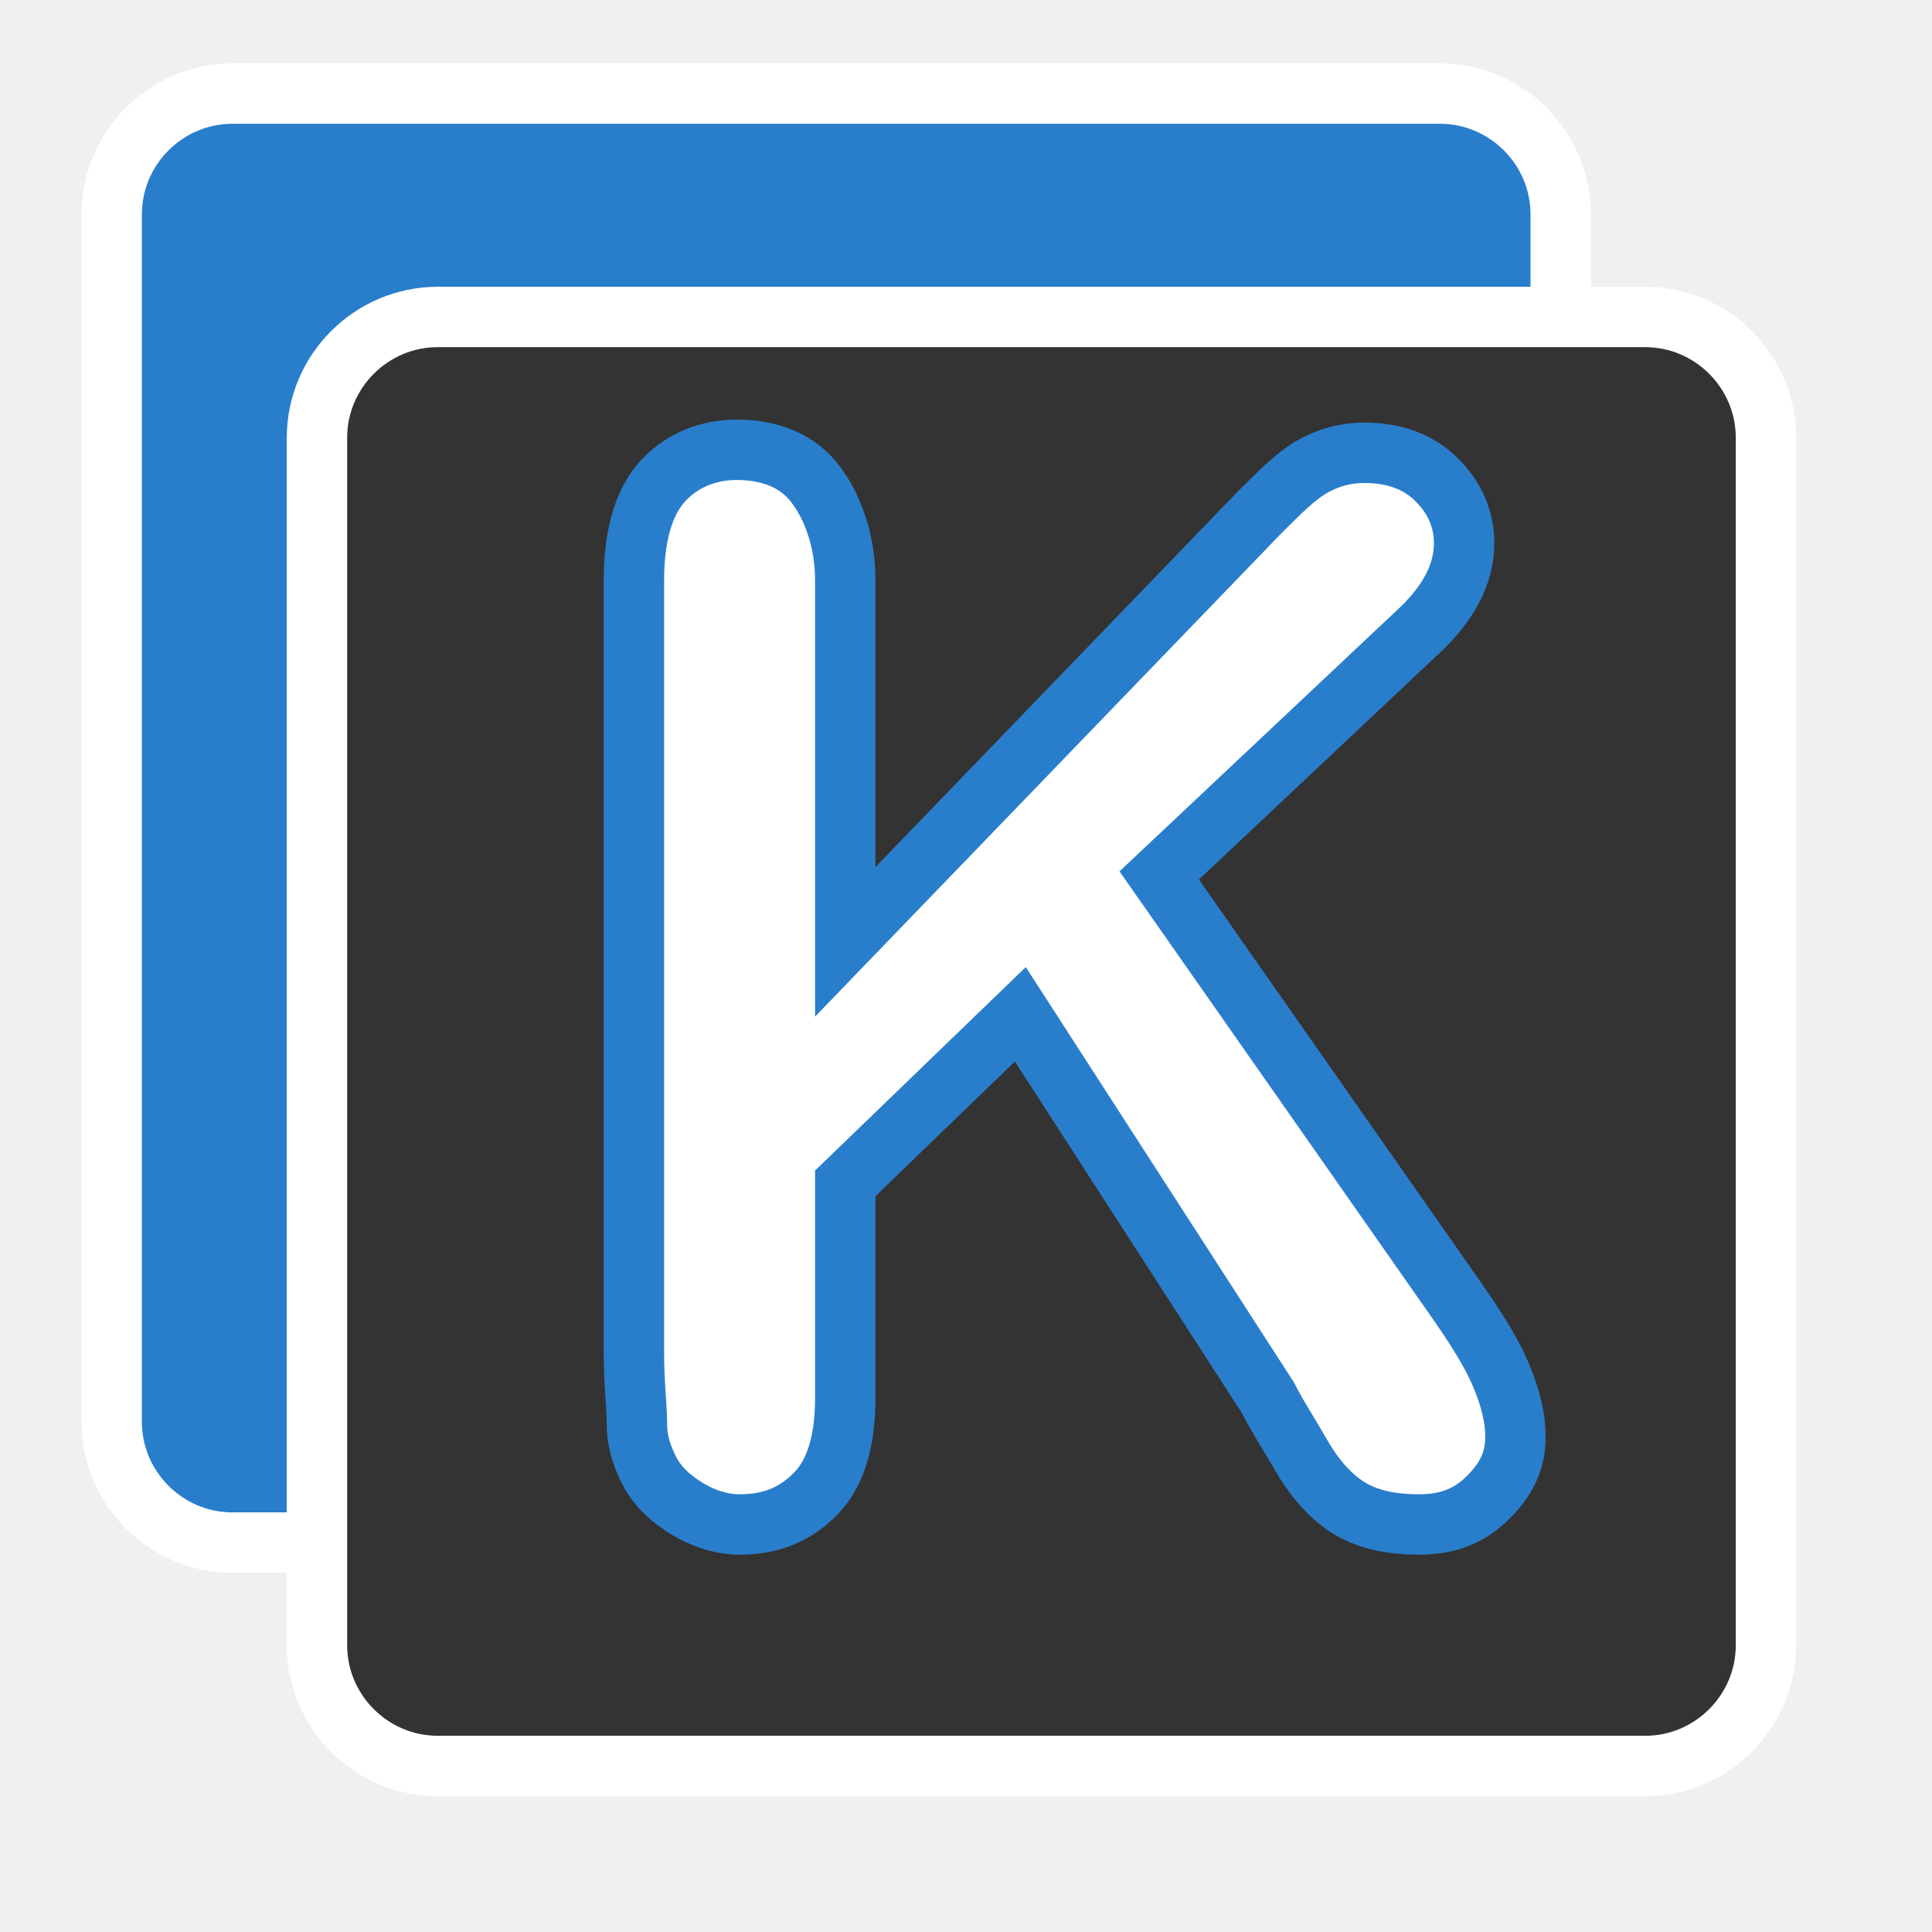
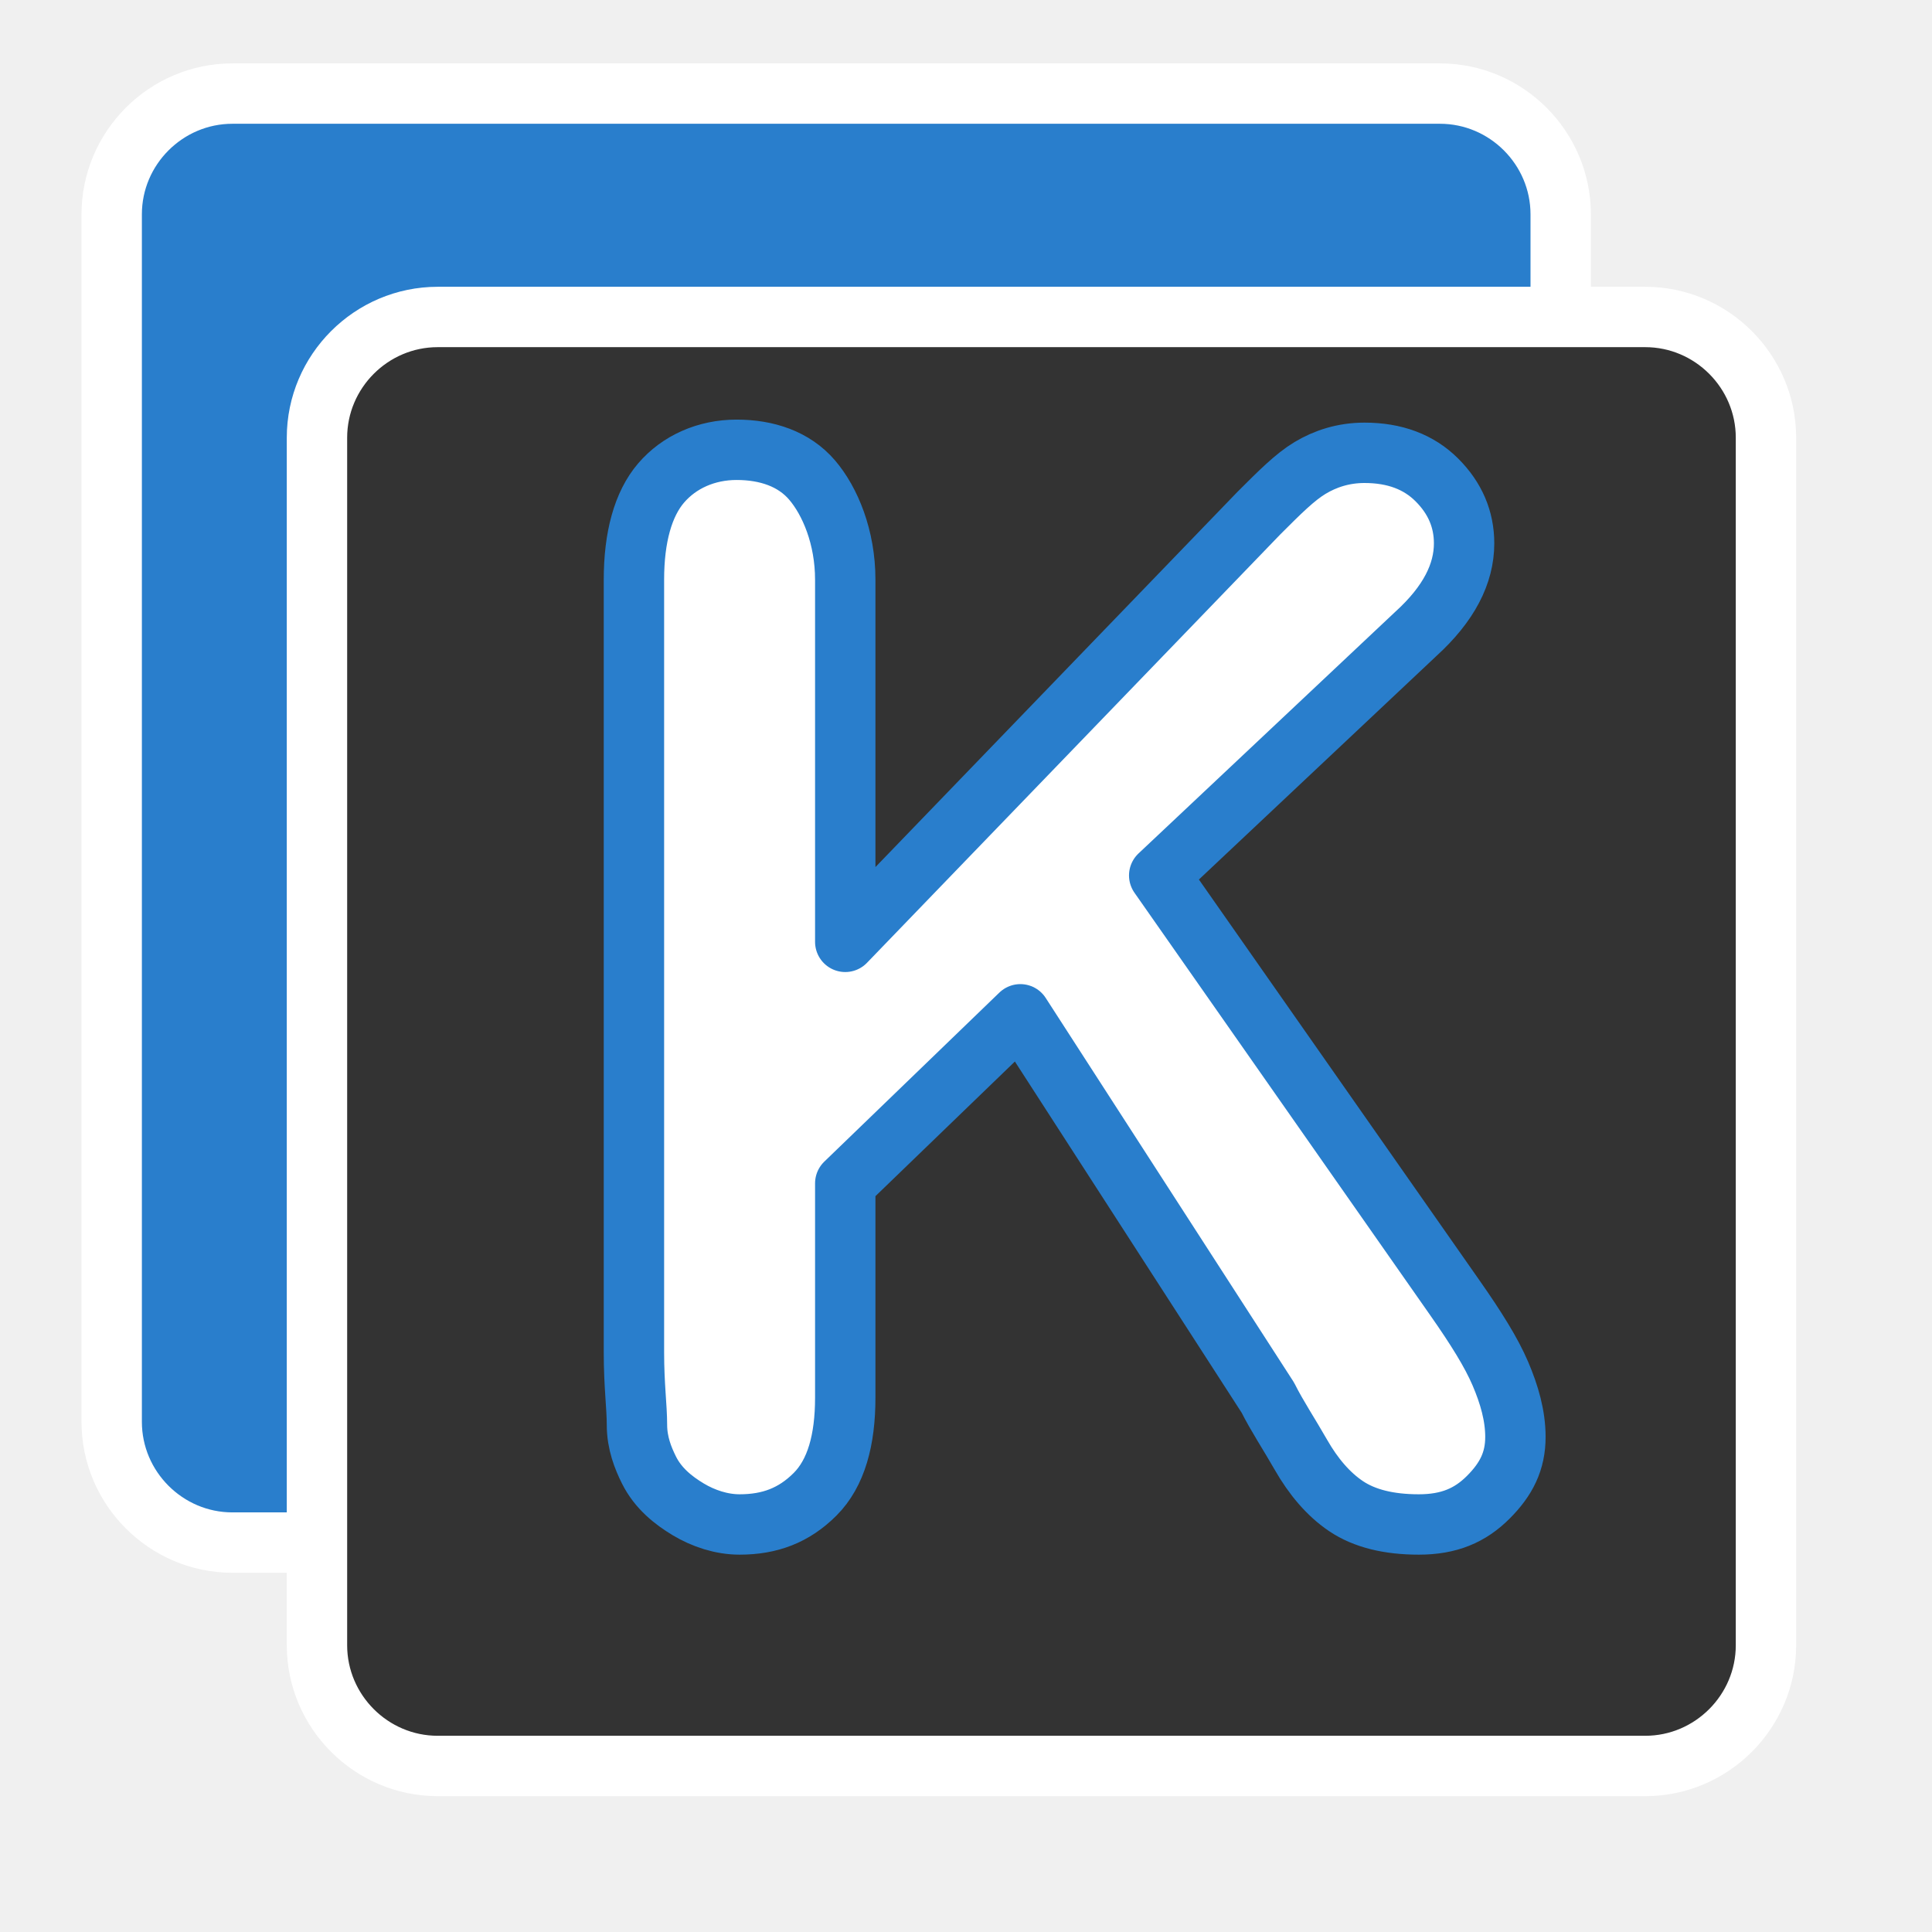
- <svg xmlns="http://www.w3.org/2000/svg" version="1.1" id="Layer_1" x="0px" y="0px" viewBox="0 0 64 64" style="enable-background:new 0 0 64 64;" xml:space="preserve">
+ <svg xmlns="http://www.w3.org/2000/svg" viewBox="0 0 64 64">
  <style type="text/css">
- 	.st0{fill:#297ECC;stroke:#FFFFFF;stroke-width:2;stroke-miterlimit:10;}
- 	.st1{fill:#333333;stroke:#FFFFFF;stroke-width:2;stroke-miterlimit:10;}
- 	.st2{fill:none;}
- 	.st3{fill:#FFFFFF;stroke:#297ECC;stroke-width:2;stroke-miterlimit:10;}
+ *{stroke-width:2;stroke-linejoin:round;}
+ .st0{fill:#297ECC;stroke:#fff;}
+ .st1{fill:#333333;stroke:#fff;}
+ .st2{fill:#fff;stroke:#297ECC;}
</style>
  <path class="st0" d="M47.7,51.1h-40c-2.2,0-4-1.8-4-4v-40c0-2.2,1.8-4,4-4h40c2.2,0,4,1.8,4,4v40C51.7,49.3,49.9,51.1,47.7,51.1z" />
  <path class="st1" d="M54.5,58.5h-40c-2.2,0-4-1.8-4-4v-40c0-2.2,1.8-4,4-4h40c2.2,0,4,1.8,4,4v40C58.5,56.7,56.7,58.5,54.5,58.5z" />
-   <g>
-     <rect x="15" y="15" class="st2" width="40" height="40" />
-     <path class="st3" d="M28,19.2v12L41.7,17c0.7-0.7,1.2-1.2,1.7-1.5s1.1-0.5,1.8-0.5c1,0,1.8,0.3,2.4,0.9s0.9,1.3,0.9,2.1   c0,1-0.5,2-1.6,3l-8.5,8l9.8,14c0.7,1,1.2,1.8,1.5,2.5s0.5,1.4,0.5,2.1c0,0.8-0.3,1.4-0.9,2S48,50.5,47,50.5c-1,0-1.8-0.2-2.4-0.6   s-1.1-1-1.5-1.7s-0.8-1.3-1.1-1.9l-8.2-12.7L28,39.2v7.1c0,1.4-0.3,2.5-1,3.2s-1.5,1-2.5,1c-0.6,0-1.2-0.2-1.7-0.5s-1-0.7-1.3-1.3   c-0.2-0.4-0.4-0.9-0.4-1.5S21,45.9,21,44.8V19.2c0-1.4,0.3-2.5,0.9-3.2s1.5-1.1,2.5-1.1c1,0,1.9,0.3,2.5,1S28,17.8,28,19.2z" />
-   </g>
-   <g>
- </g>
-   <g>
- </g>
-   <g>
- </g>
-   <g>
- </g>
-   <g>
- </g>
-   <g>
- </g>
-   <g>
- </g>
-   <g>
- </g>
-   <g>
- </g>
-   <g>
- </g>
-   <g>
- </g>
+   <path class="st2" d="M28,19.2v12L41.7,17c0.7-0.7,1.2-1.2,1.7-1.5s1.1-0.5,1.8-0.5c1,0,1.8,0.3,2.4,0.9s0.9,1.3,0.9,2.1c0,1-0.5,2-1.6,3l-8.5,8l9.8,14c0.7,1,1.2,1.8,1.5,2.5s0.5,1.4,0.5,2.1c0,0.8-0.3,1.4-0.9,2S48,50.5,47,50.5c-1,0-1.8-0.2-2.4-0.6s-1.1-1-1.5-1.7s-0.8-1.3-1.1-1.9l-8.2-12.7L28,39.2v7.1c0,1.4-0.3,2.5-1,3.2s-1.5,1-2.5,1c-0.6,0-1.2-0.2-1.7-0.5s-1-0.7-1.3-1.3c-0.2-0.4-0.4-0.9-0.4-1.5S21,45.9,21,44.8V19.2c0-1.4,0.3-2.5,0.9-3.2s1.5-1.1,2.5-1.1c1,0,1.9,0.3,2.5,1S28,17.8,28,19.2z" />
</svg>
